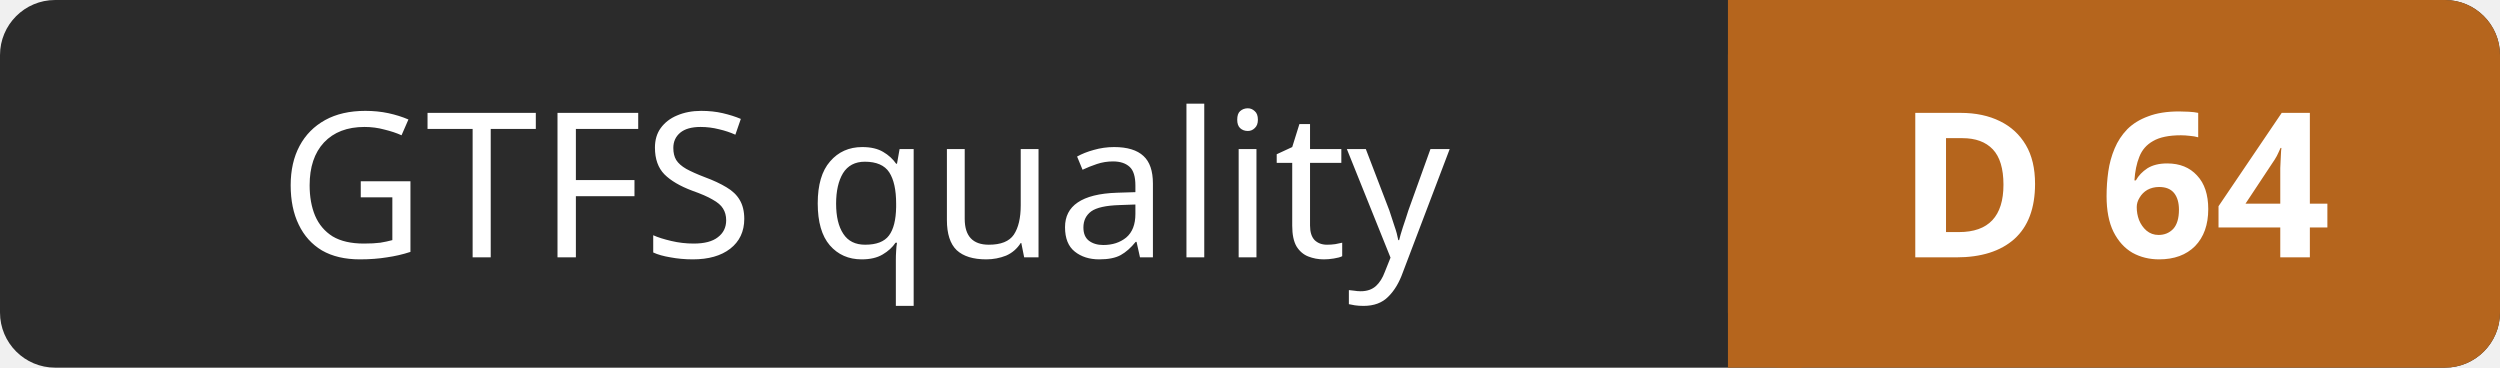
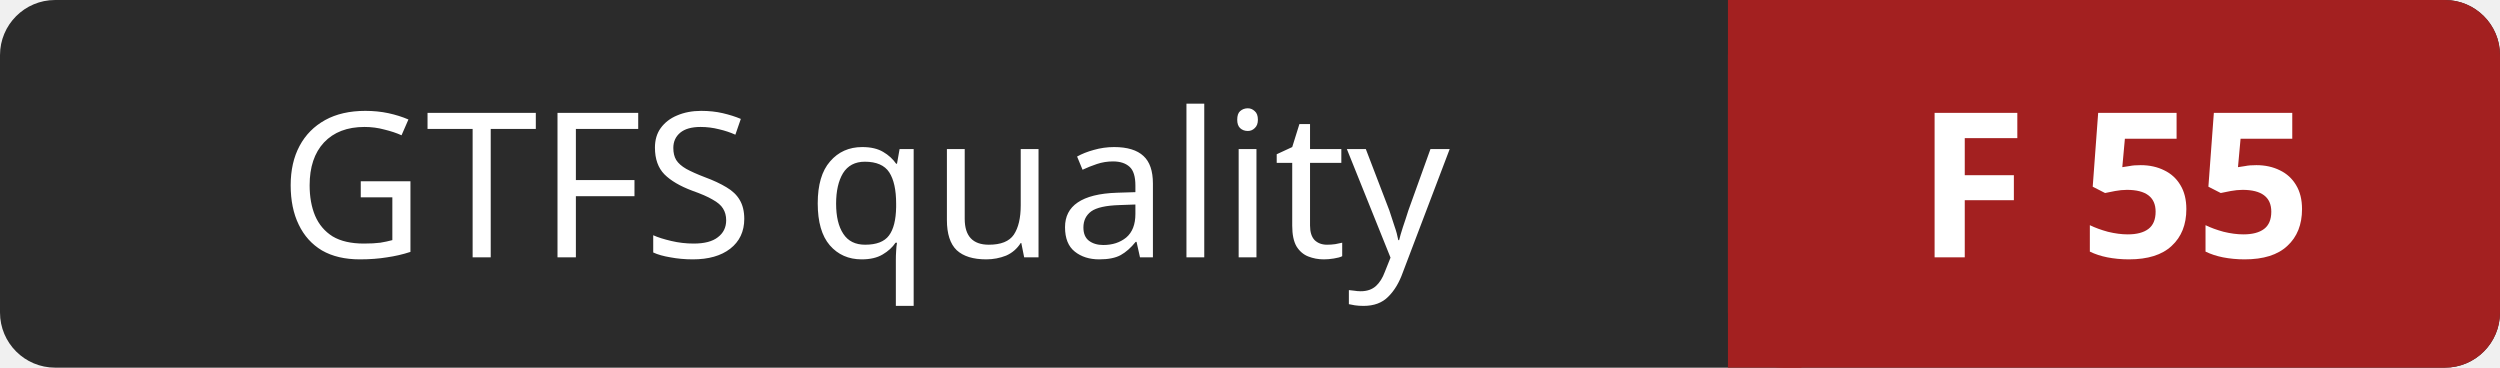
- <svg xmlns="http://www.w3.org/2000/svg" width="136" height="20" role="img" aria-label="GTFS quality: D 64">
+ <svg xmlns="http://www.w3.org/2000/svg" width="136" height="20" role="img" aria-label="GTFS quality: F 55">
  <rect width="136" height="20" rx="3" fill="#2b2b2b" />
-   <rect x="94" width="42" height="20" rx="3" fill="#b5651d" />
-   <rect x="94" width="4" height="20" fill="#b5651d" />
+   <rect x="94" width="42" height="20" rx="3" fill="#a32020" />
+   <rect x="94" width="4" height="20" fill="#a32020" />
  <g fill="#ffffff" font-family="Verdana,Geneva,sans-serif" font-size="11" text-anchor="middle">
    <text x="47" y="14">GTFS quality</text>
-     <text x="115" y="14" font-weight="bold">D 64</text>
+     <text x="115" y="14" font-weight="bold">F 55</text>
  </g>
</svg>
